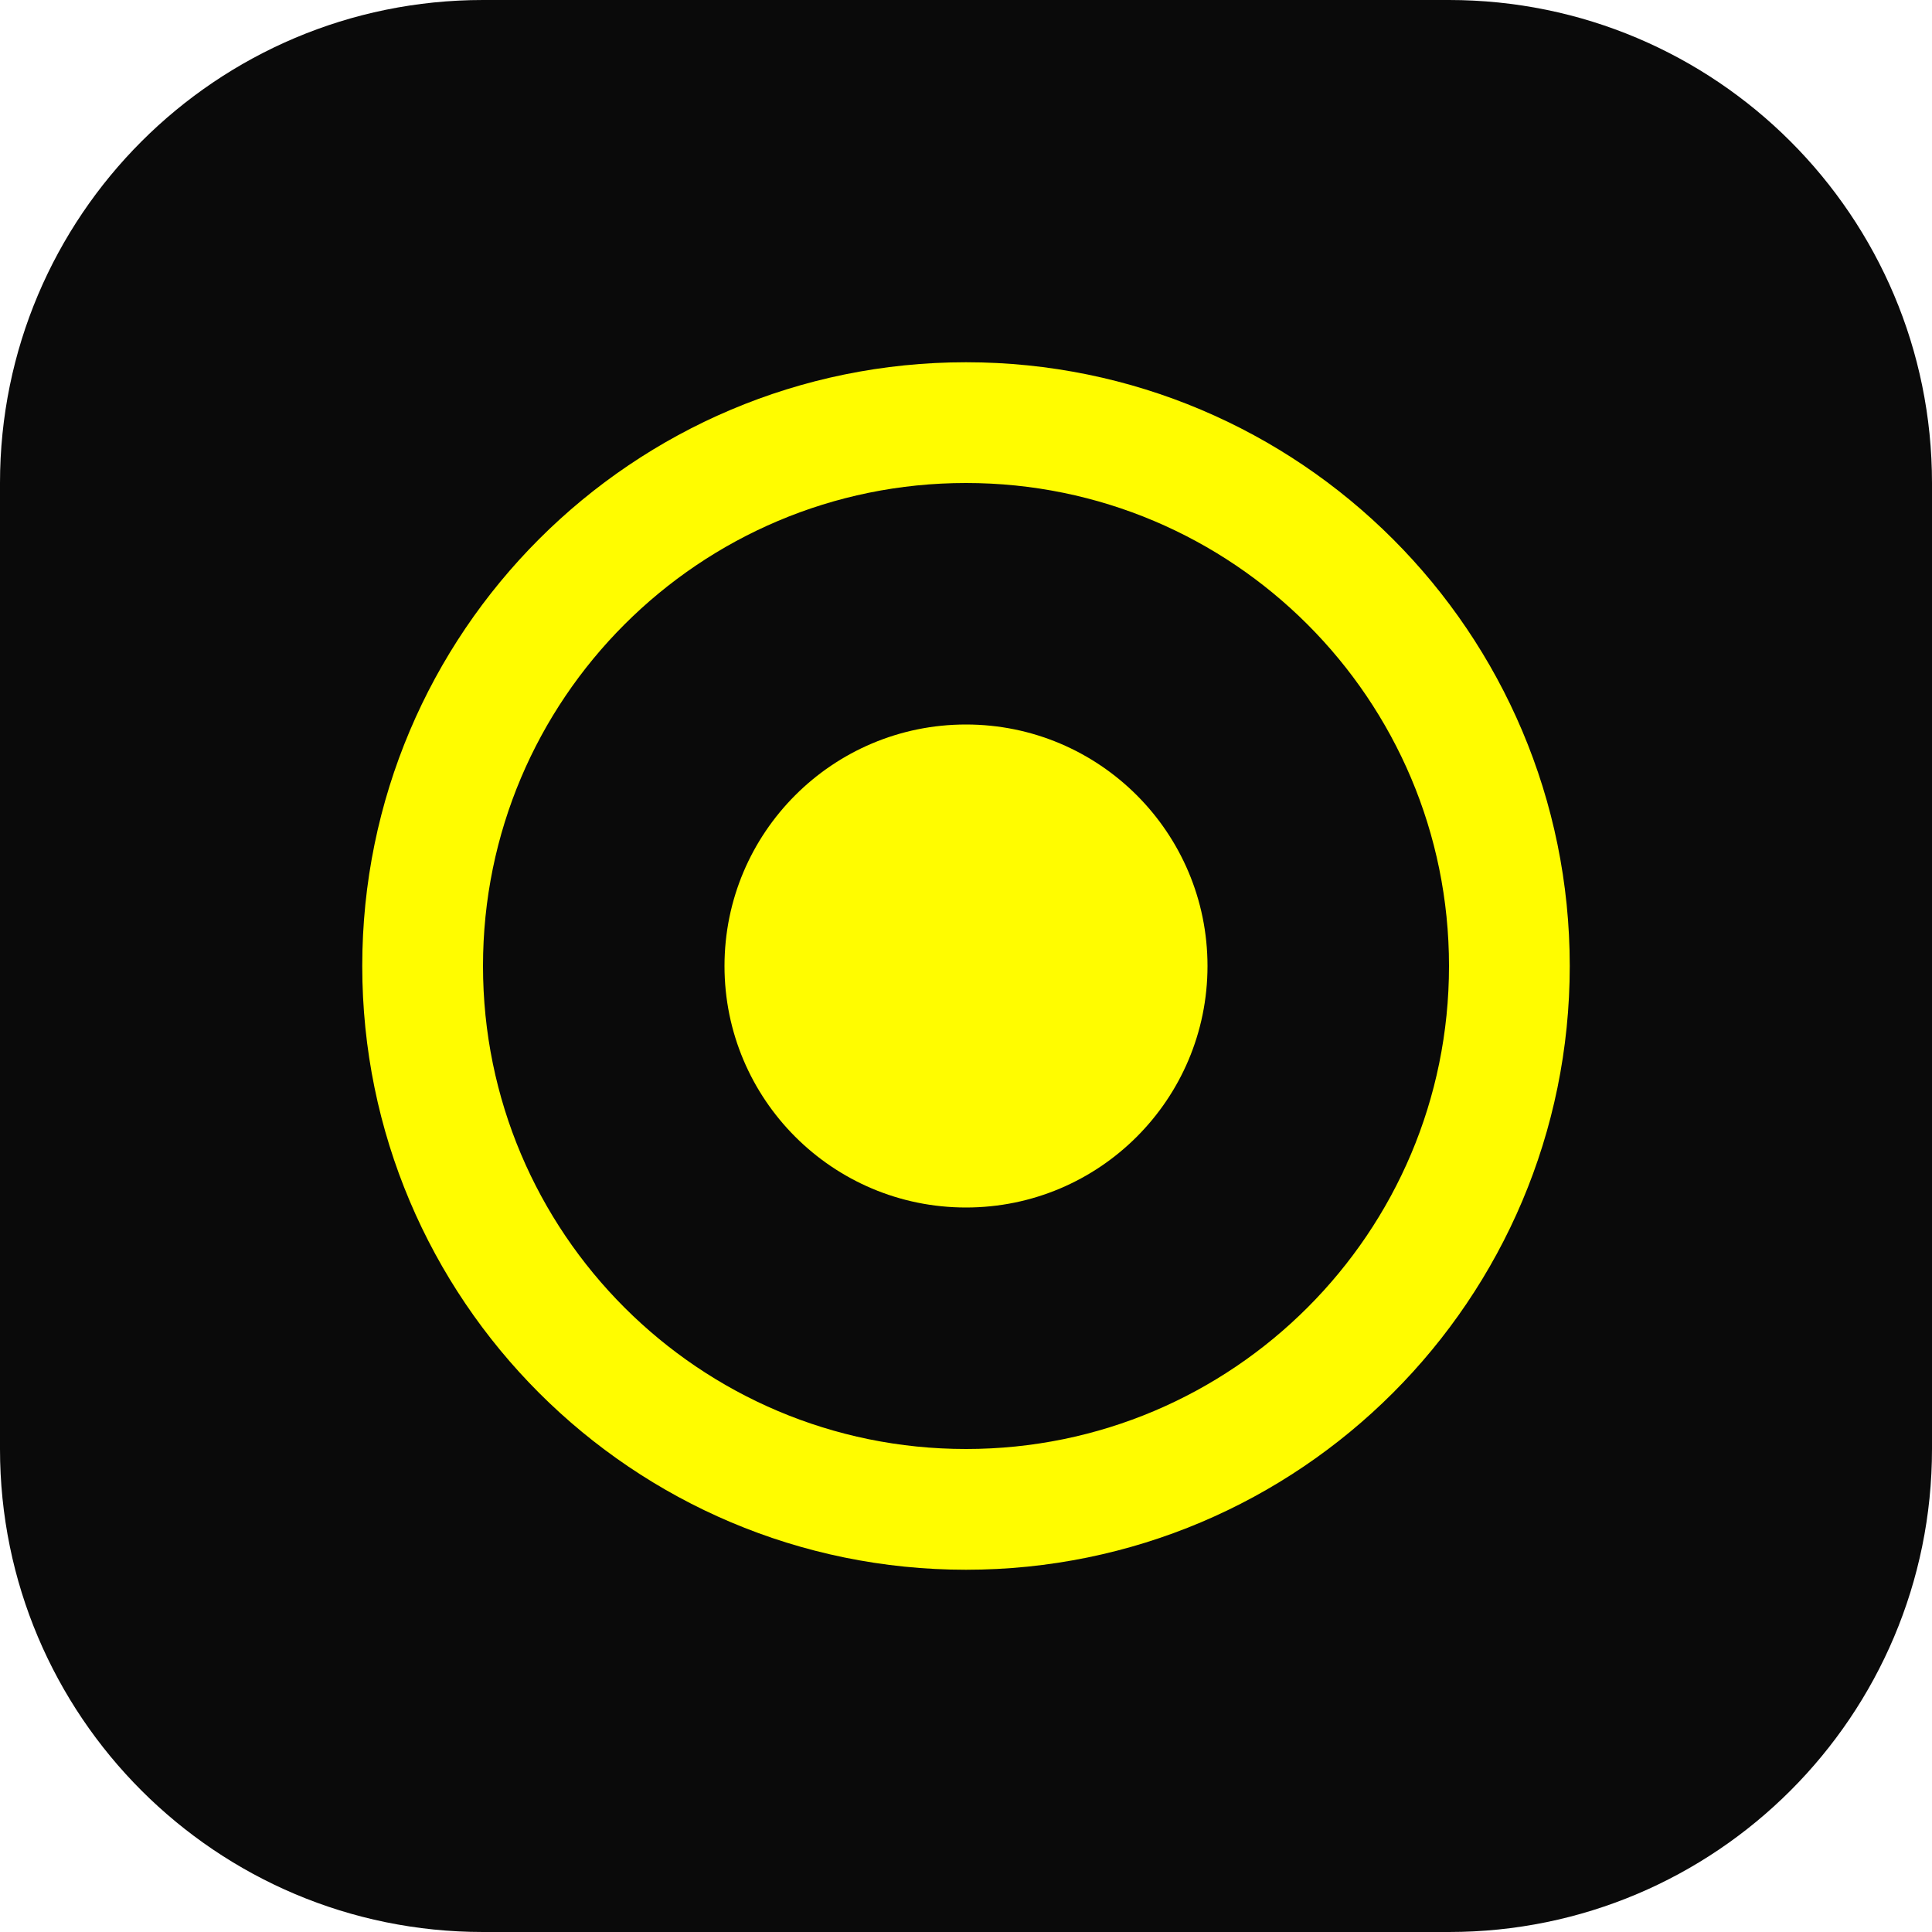
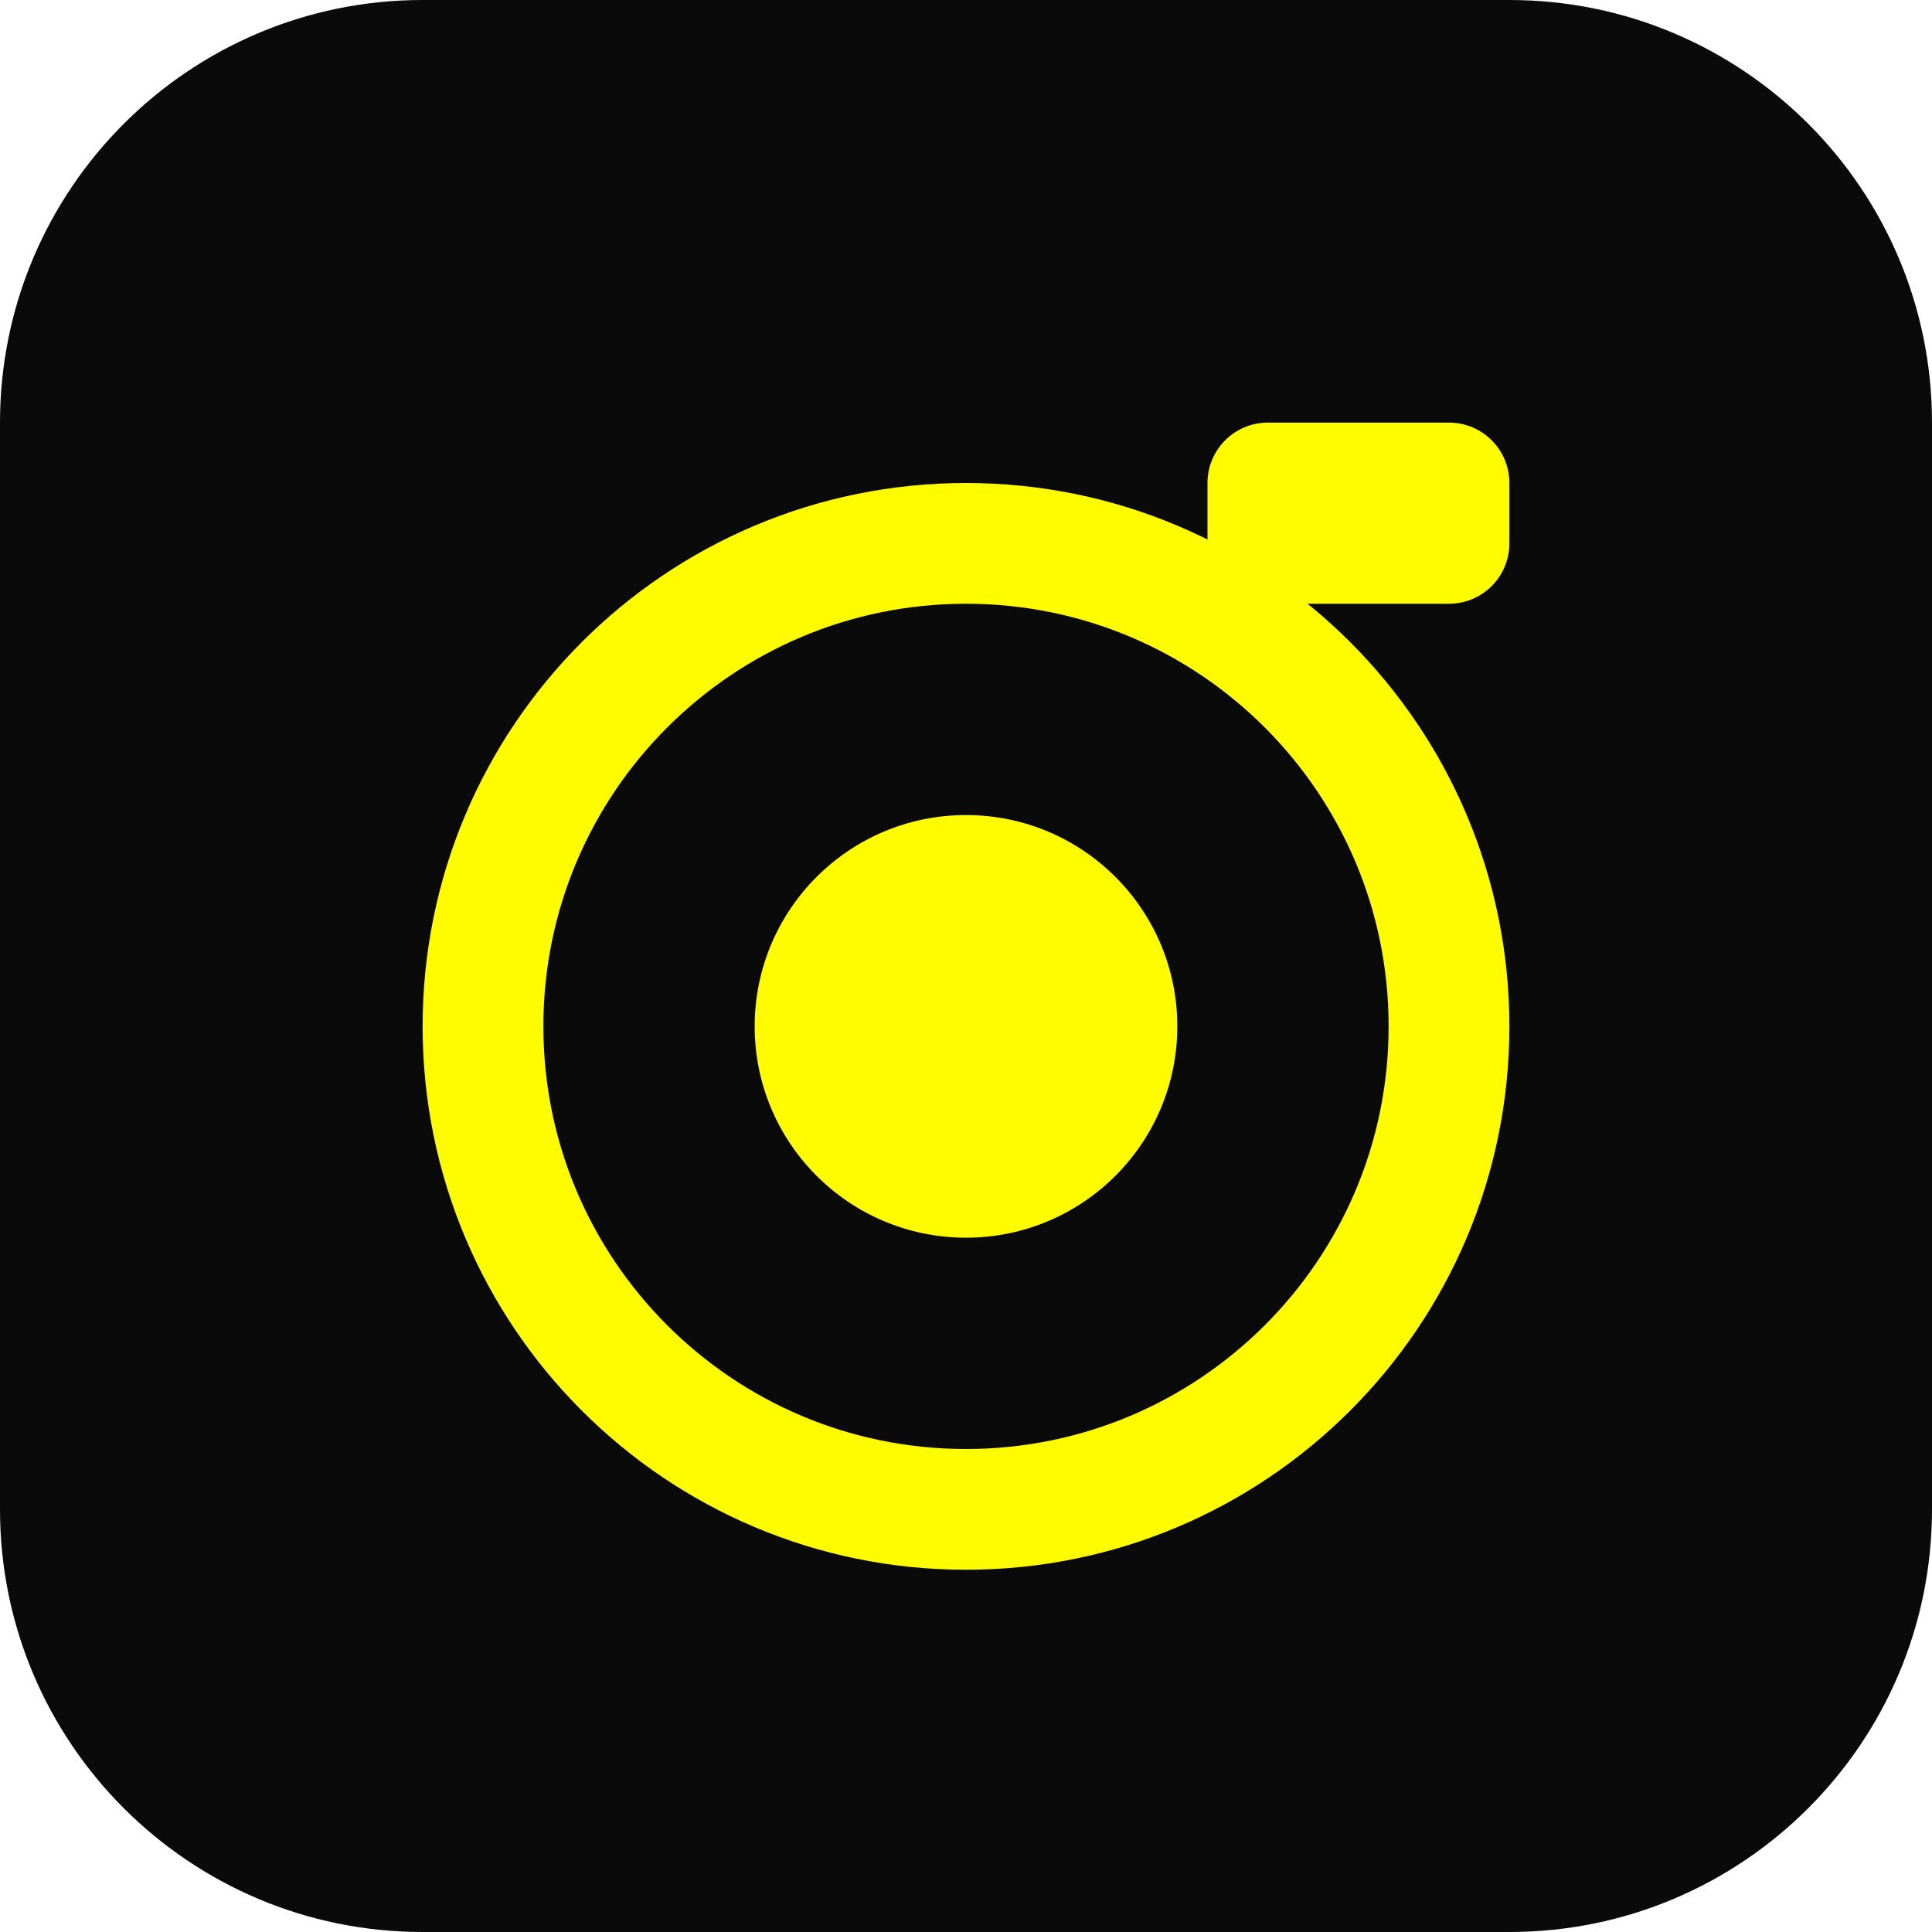
<svg xmlns="http://www.w3.org/2000/svg" viewBox="0 0 64 64" fill="none">
-   <rect width="64" height="64" rx="16" fill="#0A0A0A" />
-   <circle cx="32" cy="32" r="18" stroke="#FFFC00" stroke-width="4" />
-   <circle cx="32" cy="32" r="8" fill="#FFFC00" />
+   <rect width="64" height="64" rx="14" fill="#0A0A0A" />
+   <circle cx="32" cy="34" r="16" stroke="#FFFC00" stroke-width="4" />
+   <circle cx="32" cy="34" r="7" fill="#FFFC00" />
+   <rect x="40" y="14" width="10" height="6" rx="2" fill="#FFFC00" />
</svg>
